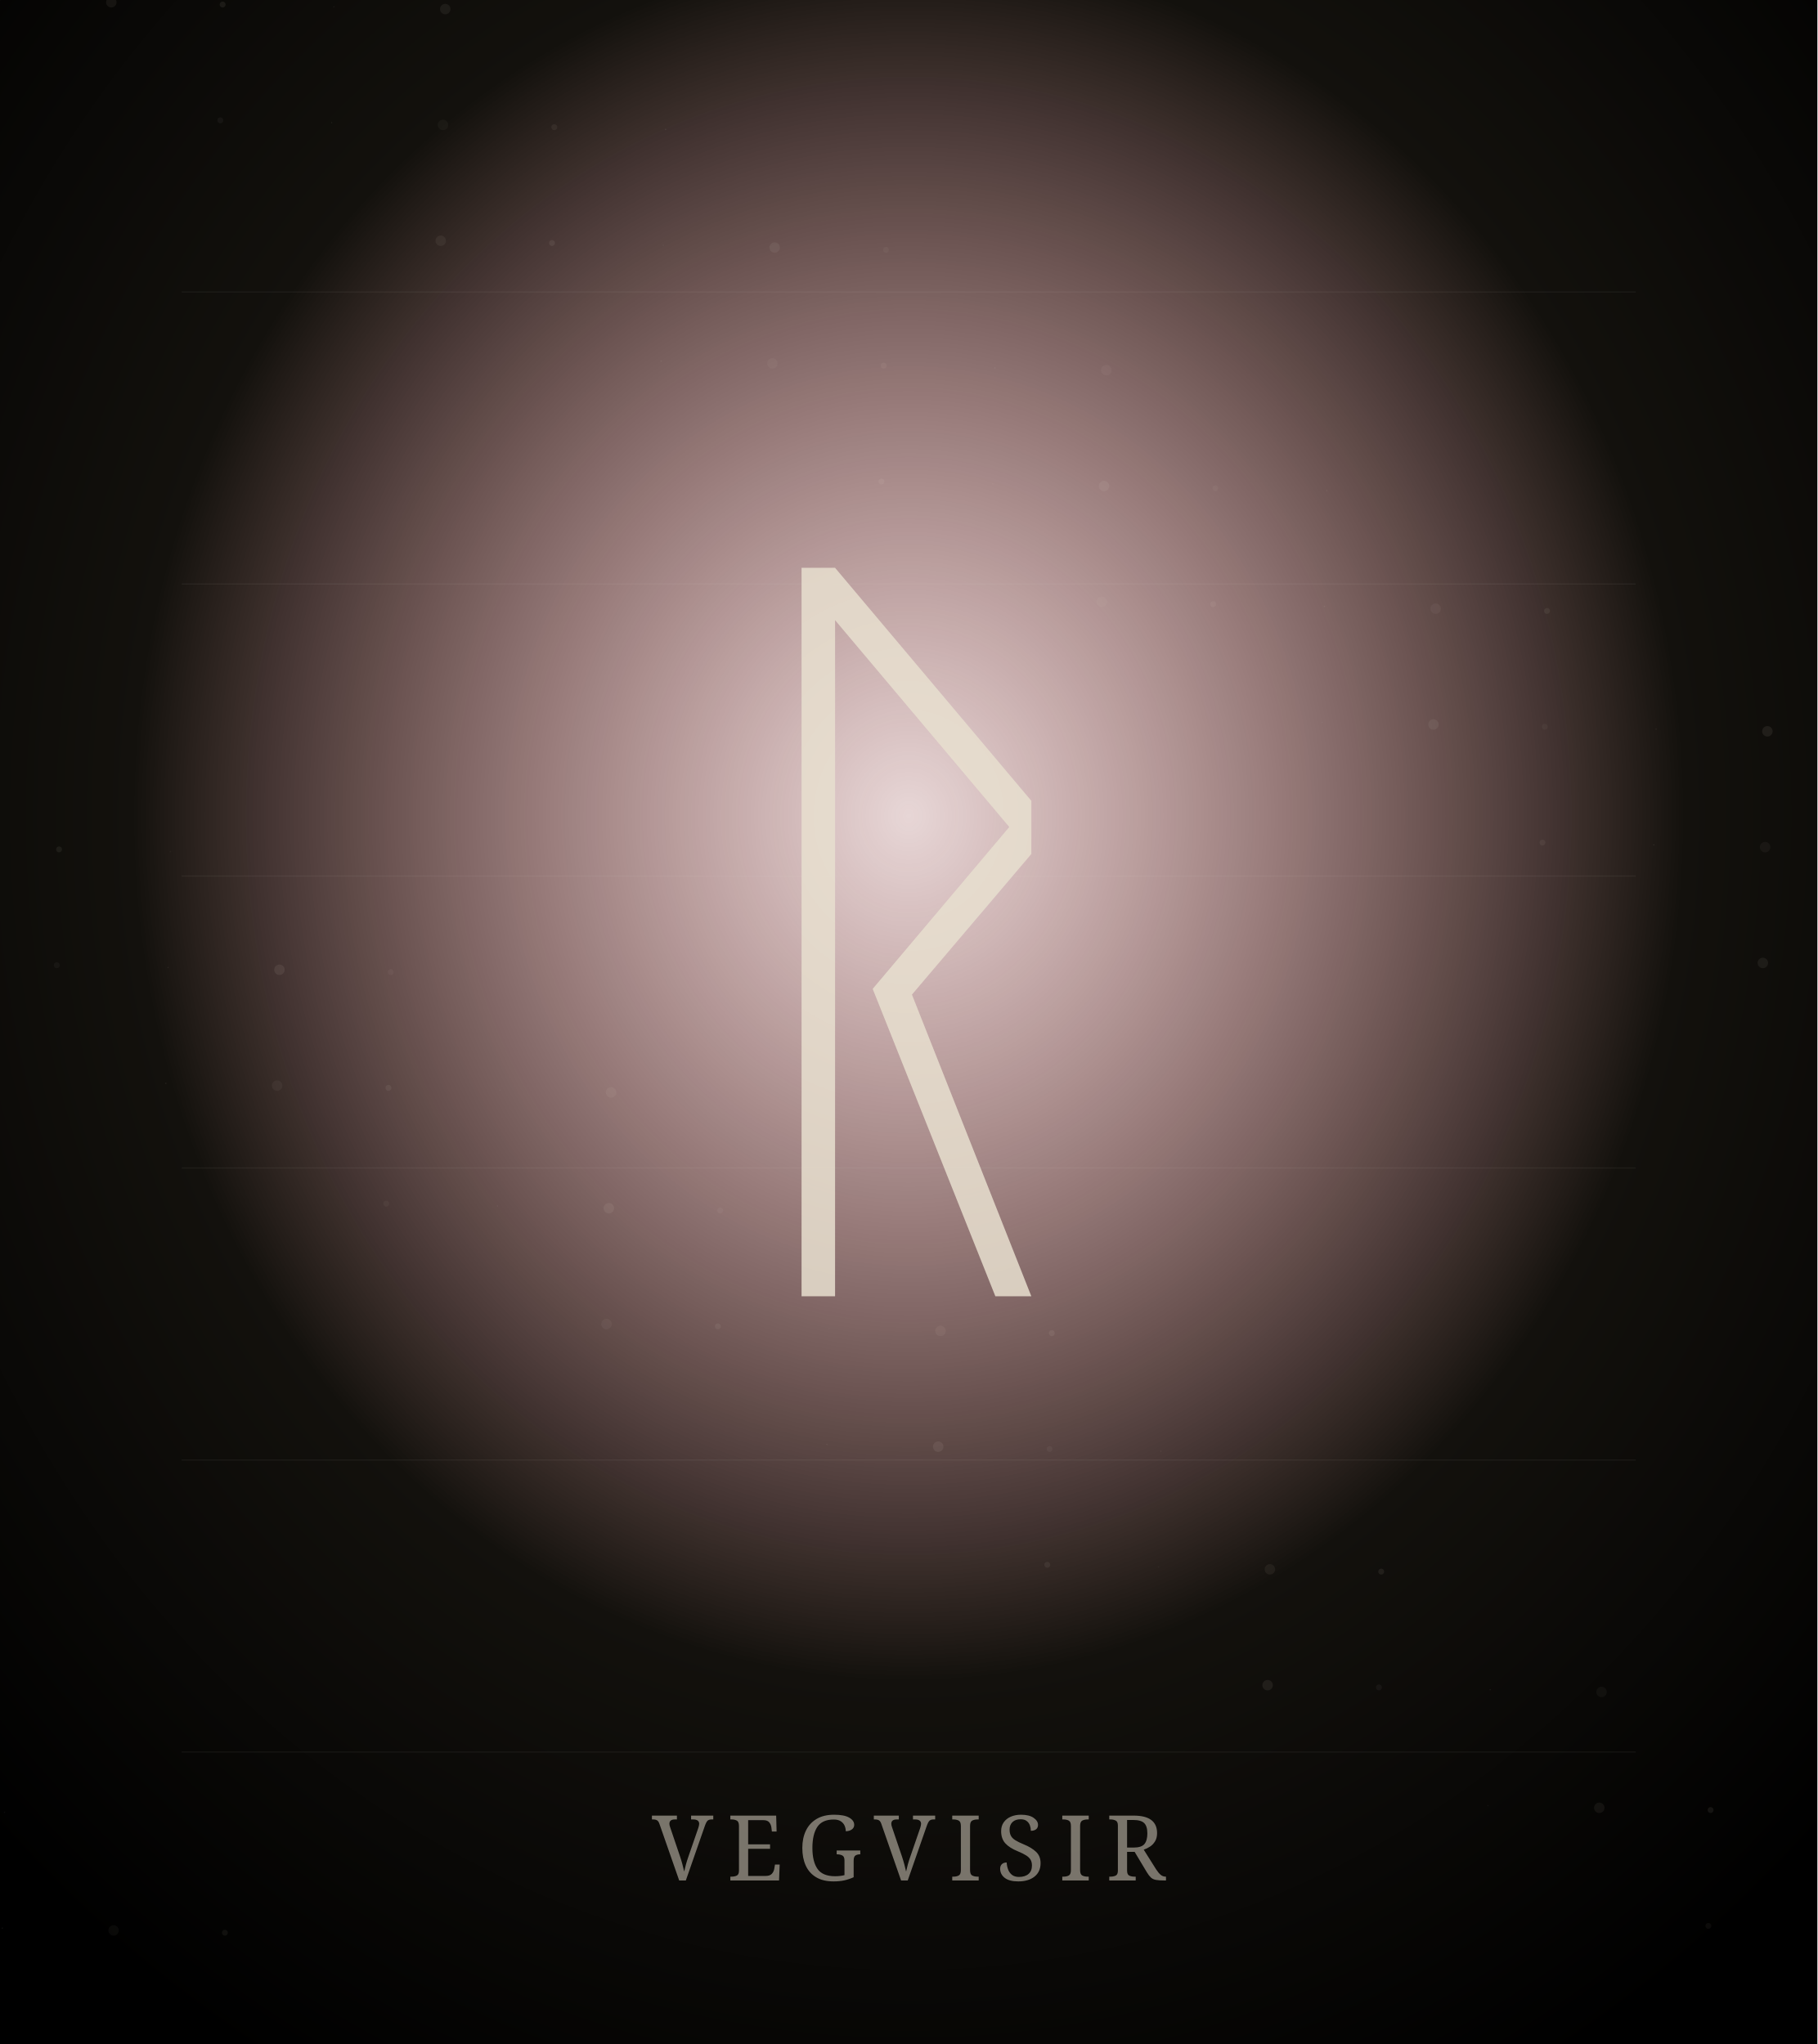
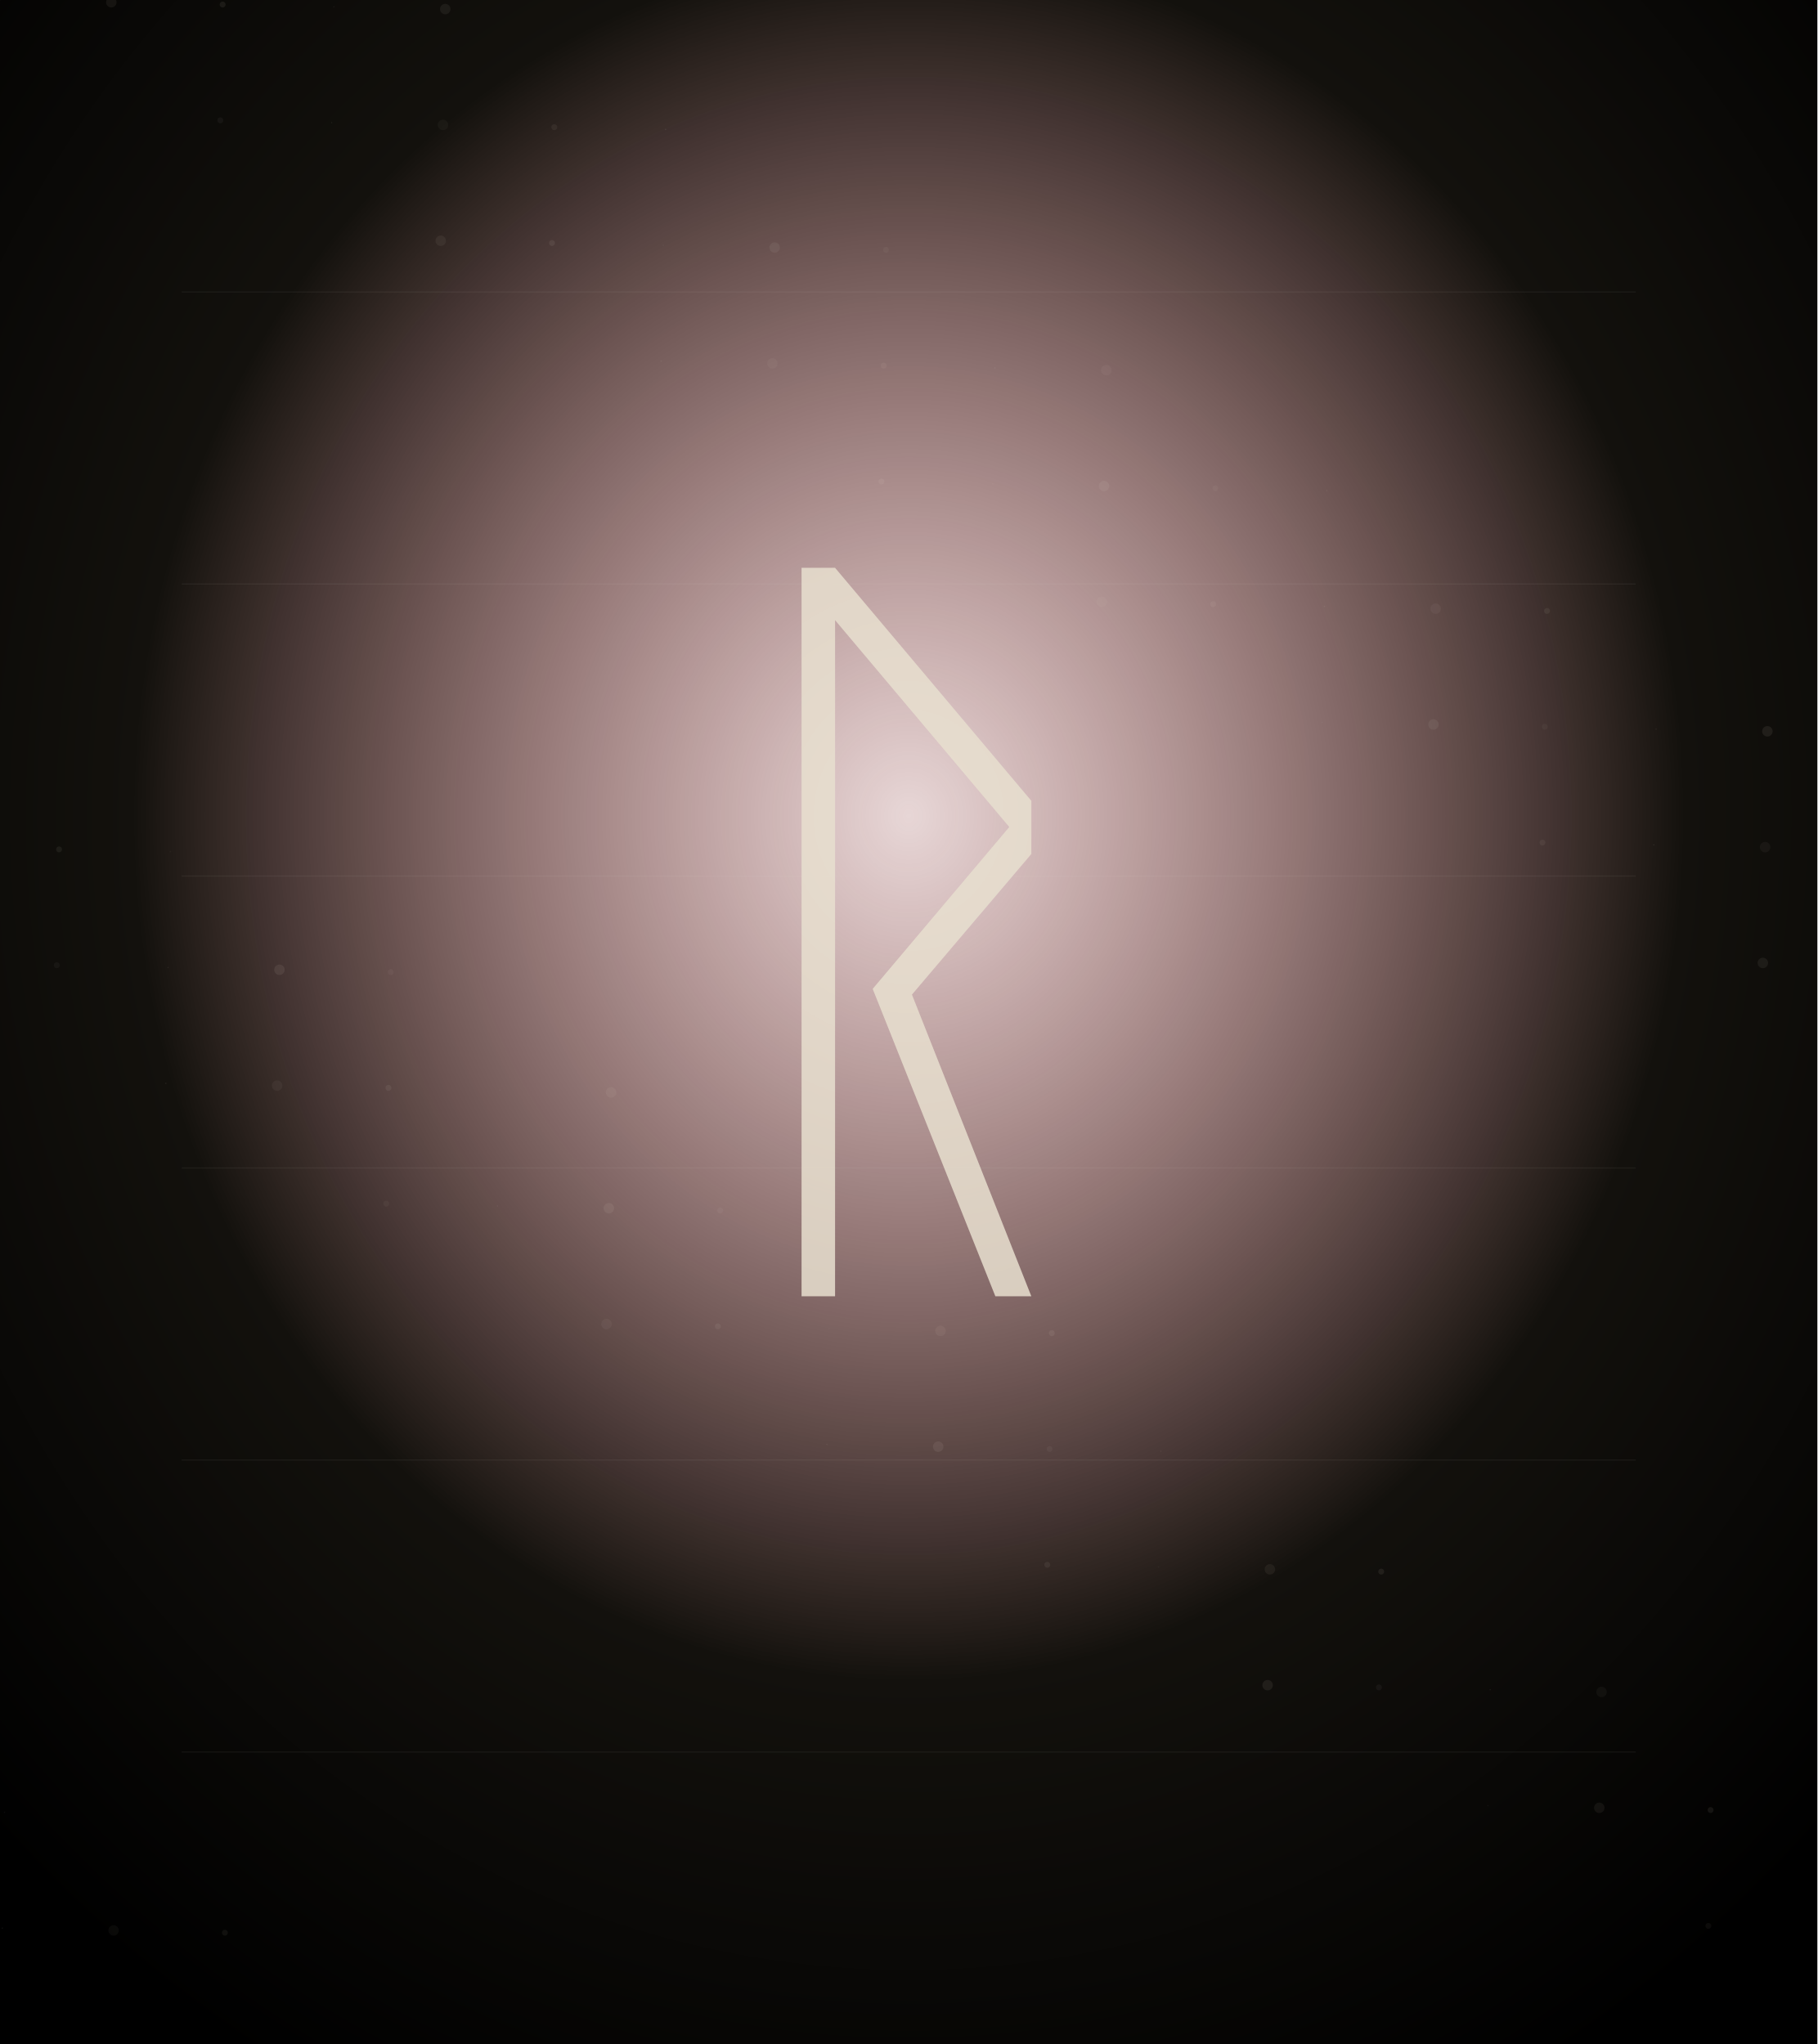
<svg xmlns="http://www.w3.org/2000/svg" viewBox="0 0 800 900" width="800" height="900">
  <defs>
    <radialGradient id="g" cx="50%" cy="40%" r="70%">
      <stop offset="0%" stop-color="#7a1d1d" stop-opacity="0.18" />
      <stop offset="60%" stop-color="#13110d" stop-opacity="1" />
      <stop offset="100%" stop-color="#000" stop-opacity="1" />
    </radialGradient>
  </defs>
  <rect width="800" height="900" fill="url(#g)" />
  <line x1="80" y1="128.571" x2="720" y2="128.571" stroke="#e7dfcf" stroke-opacity="0.06" stroke-width="0.5" />
  <line x1="80" y1="257.143" x2="720" y2="257.143" stroke="#e7dfcf" stroke-opacity="0.06" stroke-width="0.5" />
  <line x1="80" y1="385.714" x2="720" y2="385.714" stroke="#e7dfcf" stroke-opacity="0.06" stroke-width="0.5" />
  <line x1="80" y1="514.286" x2="720" y2="514.286" stroke="#e7dfcf" stroke-opacity="0.06" stroke-width="0.5" />
  <line x1="80" y1="642.857" x2="720" y2="642.857" stroke="#e7dfcf" stroke-opacity="0.06" stroke-width="0.5" />
  <line x1="80" y1="771.429" x2="720" y2="771.429" stroke="#e7dfcf" stroke-opacity="0.06" stroke-width="0.5" />
  <circle cx="0" cy="0" r="0.3" fill="#e7dfcf" opacity="0.04" />
  <circle cx="97" cy="53" r="1.3" fill="#e7dfcf" opacity="0.05" />
  <circle cx="194" cy="106" r="2.3" fill="#e7dfcf" opacity="0.06" />
  <circle cx="291" cy="159" r="0.3" fill="#e7dfcf" opacity="0.07" />
  <circle cx="388" cy="212" r="1.3" fill="#e7dfcf" opacity="0.08" />
  <circle cx="485" cy="265" r="2.3" fill="#e7dfcf" opacity="0.04" />
  <circle cx="582" cy="318" r="0.3" fill="#e7dfcf" opacity="0.05" />
  <circle cx="679" cy="371" r="1.3" fill="#e7dfcf" opacity="0.06" />
  <circle cx="776" cy="424" r="2.3" fill="#e7dfcf" opacity="0.07" />
  <circle cx="73" cy="477" r="0.3" fill="#e7dfcf" opacity="0.08" />
  <circle cx="170" cy="530" r="1.3" fill="#e7dfcf" opacity="0.04" />
  <circle cx="267" cy="583" r="2.3" fill="#e7dfcf" opacity="0.05" />
  <circle cx="364" cy="636" r="0.3" fill="#e7dfcf" opacity="0.06" />
  <circle cx="461" cy="689" r="1.3" fill="#e7dfcf" opacity="0.07" />
  <circle cx="558" cy="742" r="2.3" fill="#e7dfcf" opacity="0.08" />
  <circle cx="655" cy="795" r="0.3" fill="#e7dfcf" opacity="0.04" />
  <circle cx="752" cy="848" r="1.3" fill="#e7dfcf" opacity="0.05" />
  <circle cx="49" cy="1" r="2.3" fill="#e7dfcf" opacity="0.06" />
  <circle cx="146" cy="54" r="0.3" fill="#e7dfcf" opacity="0.07" />
  <circle cx="243" cy="107" r="1.3" fill="#e7dfcf" opacity="0.08" />
  <circle cx="340" cy="160" r="2.3" fill="#e7dfcf" opacity="0.04" />
  <circle cx="437" cy="213" r="0.3" fill="#e7dfcf" opacity="0.05" />
  <circle cx="534" cy="266" r="1.3" fill="#e7dfcf" opacity="0.06" />
  <circle cx="631" cy="319" r="2.3" fill="#e7dfcf" opacity="0.07" />
  <circle cx="728" cy="372" r="0.3" fill="#e7dfcf" opacity="0.08" />
  <circle cx="25" cy="425" r="1.3" fill="#e7dfcf" opacity="0.04" />
  <circle cx="122" cy="478" r="2.3" fill="#e7dfcf" opacity="0.05" />
  <circle cx="219" cy="531" r="0.3" fill="#e7dfcf" opacity="0.06" />
  <circle cx="316" cy="584" r="1.3" fill="#e7dfcf" opacity="0.07" />
  <circle cx="413" cy="637" r="2.3" fill="#e7dfcf" opacity="0.08" />
  <circle cx="510" cy="690" r="0.3" fill="#e7dfcf" opacity="0.04" />
  <circle cx="607" cy="743" r="1.3" fill="#e7dfcf" opacity="0.05" />
  <circle cx="704" cy="796" r="2.3" fill="#e7dfcf" opacity="0.06" />
  <circle cx="1" cy="849" r="0.3" fill="#e7dfcf" opacity="0.07" />
  <circle cx="98" cy="2" r="1.3" fill="#e7dfcf" opacity="0.08" />
  <circle cx="195" cy="55" r="2.3" fill="#e7dfcf" opacity="0.04" />
  <circle cx="292" cy="108" r="0.3" fill="#e7dfcf" opacity="0.05" />
  <circle cx="389" cy="161" r="1.3" fill="#e7dfcf" opacity="0.06" />
  <circle cx="486" cy="214" r="2.3" fill="#e7dfcf" opacity="0.07" />
  <circle cx="583" cy="267" r="0.3" fill="#e7dfcf" opacity="0.08" />
  <circle cx="680" cy="320" r="1.3" fill="#e7dfcf" opacity="0.04" />
  <circle cx="777" cy="373" r="2.3" fill="#e7dfcf" opacity="0.05" />
  <circle cx="74" cy="426" r="0.3" fill="#e7dfcf" opacity="0.06" />
  <circle cx="171" cy="479" r="1.3" fill="#e7dfcf" opacity="0.07" />
  <circle cx="268" cy="532" r="2.3" fill="#e7dfcf" opacity="0.08" />
  <circle cx="365" cy="585" r="0.3" fill="#e7dfcf" opacity="0.04" />
  <circle cx="462" cy="638" r="1.3" fill="#e7dfcf" opacity="0.05" />
  <circle cx="559" cy="691" r="2.3" fill="#e7dfcf" opacity="0.06" />
  <circle cx="656" cy="744" r="0.3" fill="#e7dfcf" opacity="0.07" />
  <circle cx="753" cy="797" r="1.3" fill="#e7dfcf" opacity="0.08" />
  <circle cx="50" cy="850" r="2.3" fill="#e7dfcf" opacity="0.04" />
  <circle cx="147" cy="3" r="0.3" fill="#e7dfcf" opacity="0.05" />
  <circle cx="244" cy="56" r="1.3" fill="#e7dfcf" opacity="0.06" />
  <circle cx="341" cy="109" r="2.3" fill="#e7dfcf" opacity="0.07" />
  <circle cx="438" cy="162" r="0.3" fill="#e7dfcf" opacity="0.08" />
  <circle cx="535" cy="215" r="1.3" fill="#e7dfcf" opacity="0.04" />
  <circle cx="632" cy="268" r="2.3" fill="#e7dfcf" opacity="0.05" />
  <circle cx="729" cy="321" r="0.3" fill="#e7dfcf" opacity="0.06" />
  <circle cx="26" cy="374" r="1.3" fill="#e7dfcf" opacity="0.07" />
  <circle cx="123" cy="427" r="2.3" fill="#e7dfcf" opacity="0.08" />
  <circle cx="220" cy="480" r="0.3" fill="#e7dfcf" opacity="0.04" />
  <circle cx="317" cy="533" r="1.3" fill="#e7dfcf" opacity="0.05" />
  <circle cx="414" cy="586" r="2.3" fill="#e7dfcf" opacity="0.06" />
  <circle cx="511" cy="639" r="0.3" fill="#e7dfcf" opacity="0.07" />
  <circle cx="608" cy="692" r="1.3" fill="#e7dfcf" opacity="0.08" />
  <circle cx="705" cy="745" r="2.3" fill="#e7dfcf" opacity="0.04" />
  <circle cx="2" cy="798" r="0.3" fill="#e7dfcf" opacity="0.05" />
  <circle cx="99" cy="851" r="1.3" fill="#e7dfcf" opacity="0.06" />
  <circle cx="196" cy="4" r="2.3" fill="#e7dfcf" opacity="0.07" />
  <circle cx="293" cy="57" r="0.3" fill="#e7dfcf" opacity="0.08" />
  <circle cx="390" cy="110" r="1.3" fill="#e7dfcf" opacity="0.04" />
  <circle cx="487" cy="163" r="2.3" fill="#e7dfcf" opacity="0.05" />
  <circle cx="584" cy="216" r="0.3" fill="#e7dfcf" opacity="0.06" />
  <circle cx="681" cy="269" r="1.3" fill="#e7dfcf" opacity="0.07" />
  <circle cx="778" cy="322" r="2.3" fill="#e7dfcf" opacity="0.08" />
  <circle cx="75" cy="375" r="0.3" fill="#e7dfcf" opacity="0.04" />
  <circle cx="172" cy="428" r="1.3" fill="#e7dfcf" opacity="0.05" />
  <circle cx="269" cy="481" r="2.3" fill="#e7dfcf" opacity="0.06" />
  <circle cx="366" cy="534" r="0.3" fill="#e7dfcf" opacity="0.07" />
  <circle cx="463" cy="587" r="1.3" fill="#e7dfcf" opacity="0.08" />
  <text x="50%" y="48%" text-anchor="middle" font-family="serif" font-size="360" fill="#e7dfcf" fill-opacity="0.85" dominant-baseline="middle">ᚱ</text>
-   <text x="50%" y="92%" text-anchor="middle" font-family="serif" font-size="40" fill="#e7dfcf" fill-opacity="0.5" letter-spacing="6">VEGVISIR</text>
</svg>
